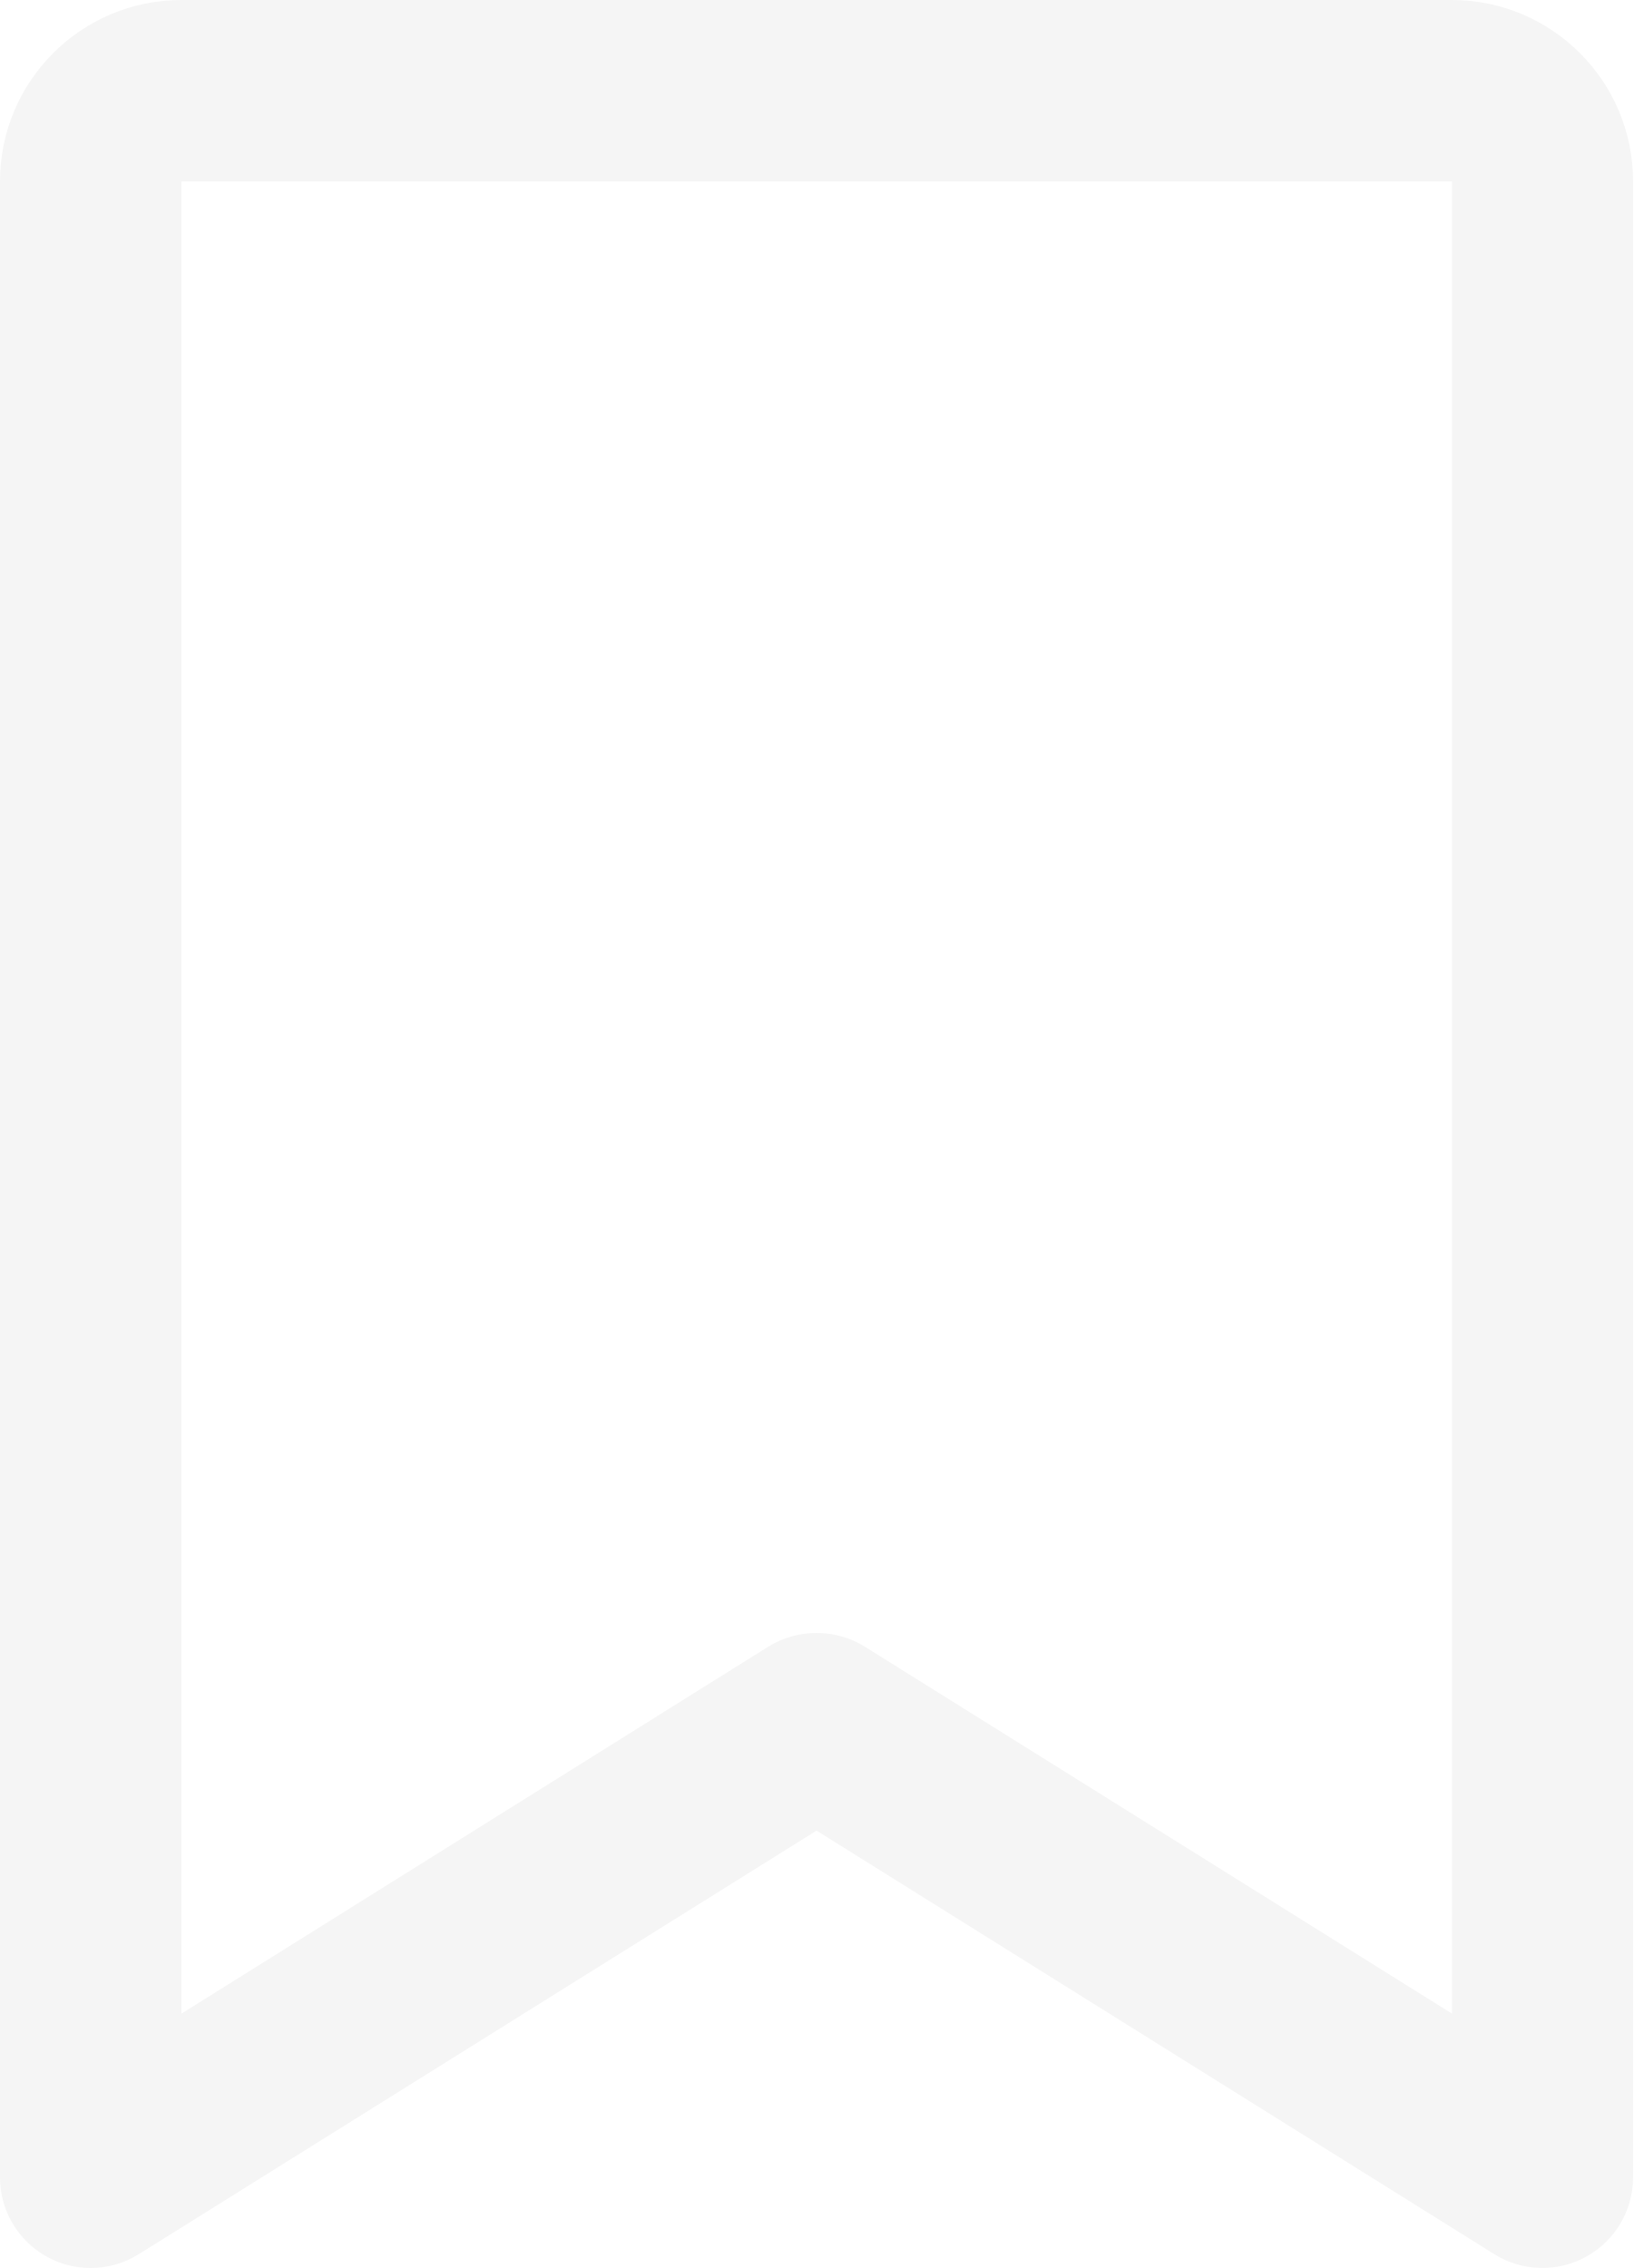
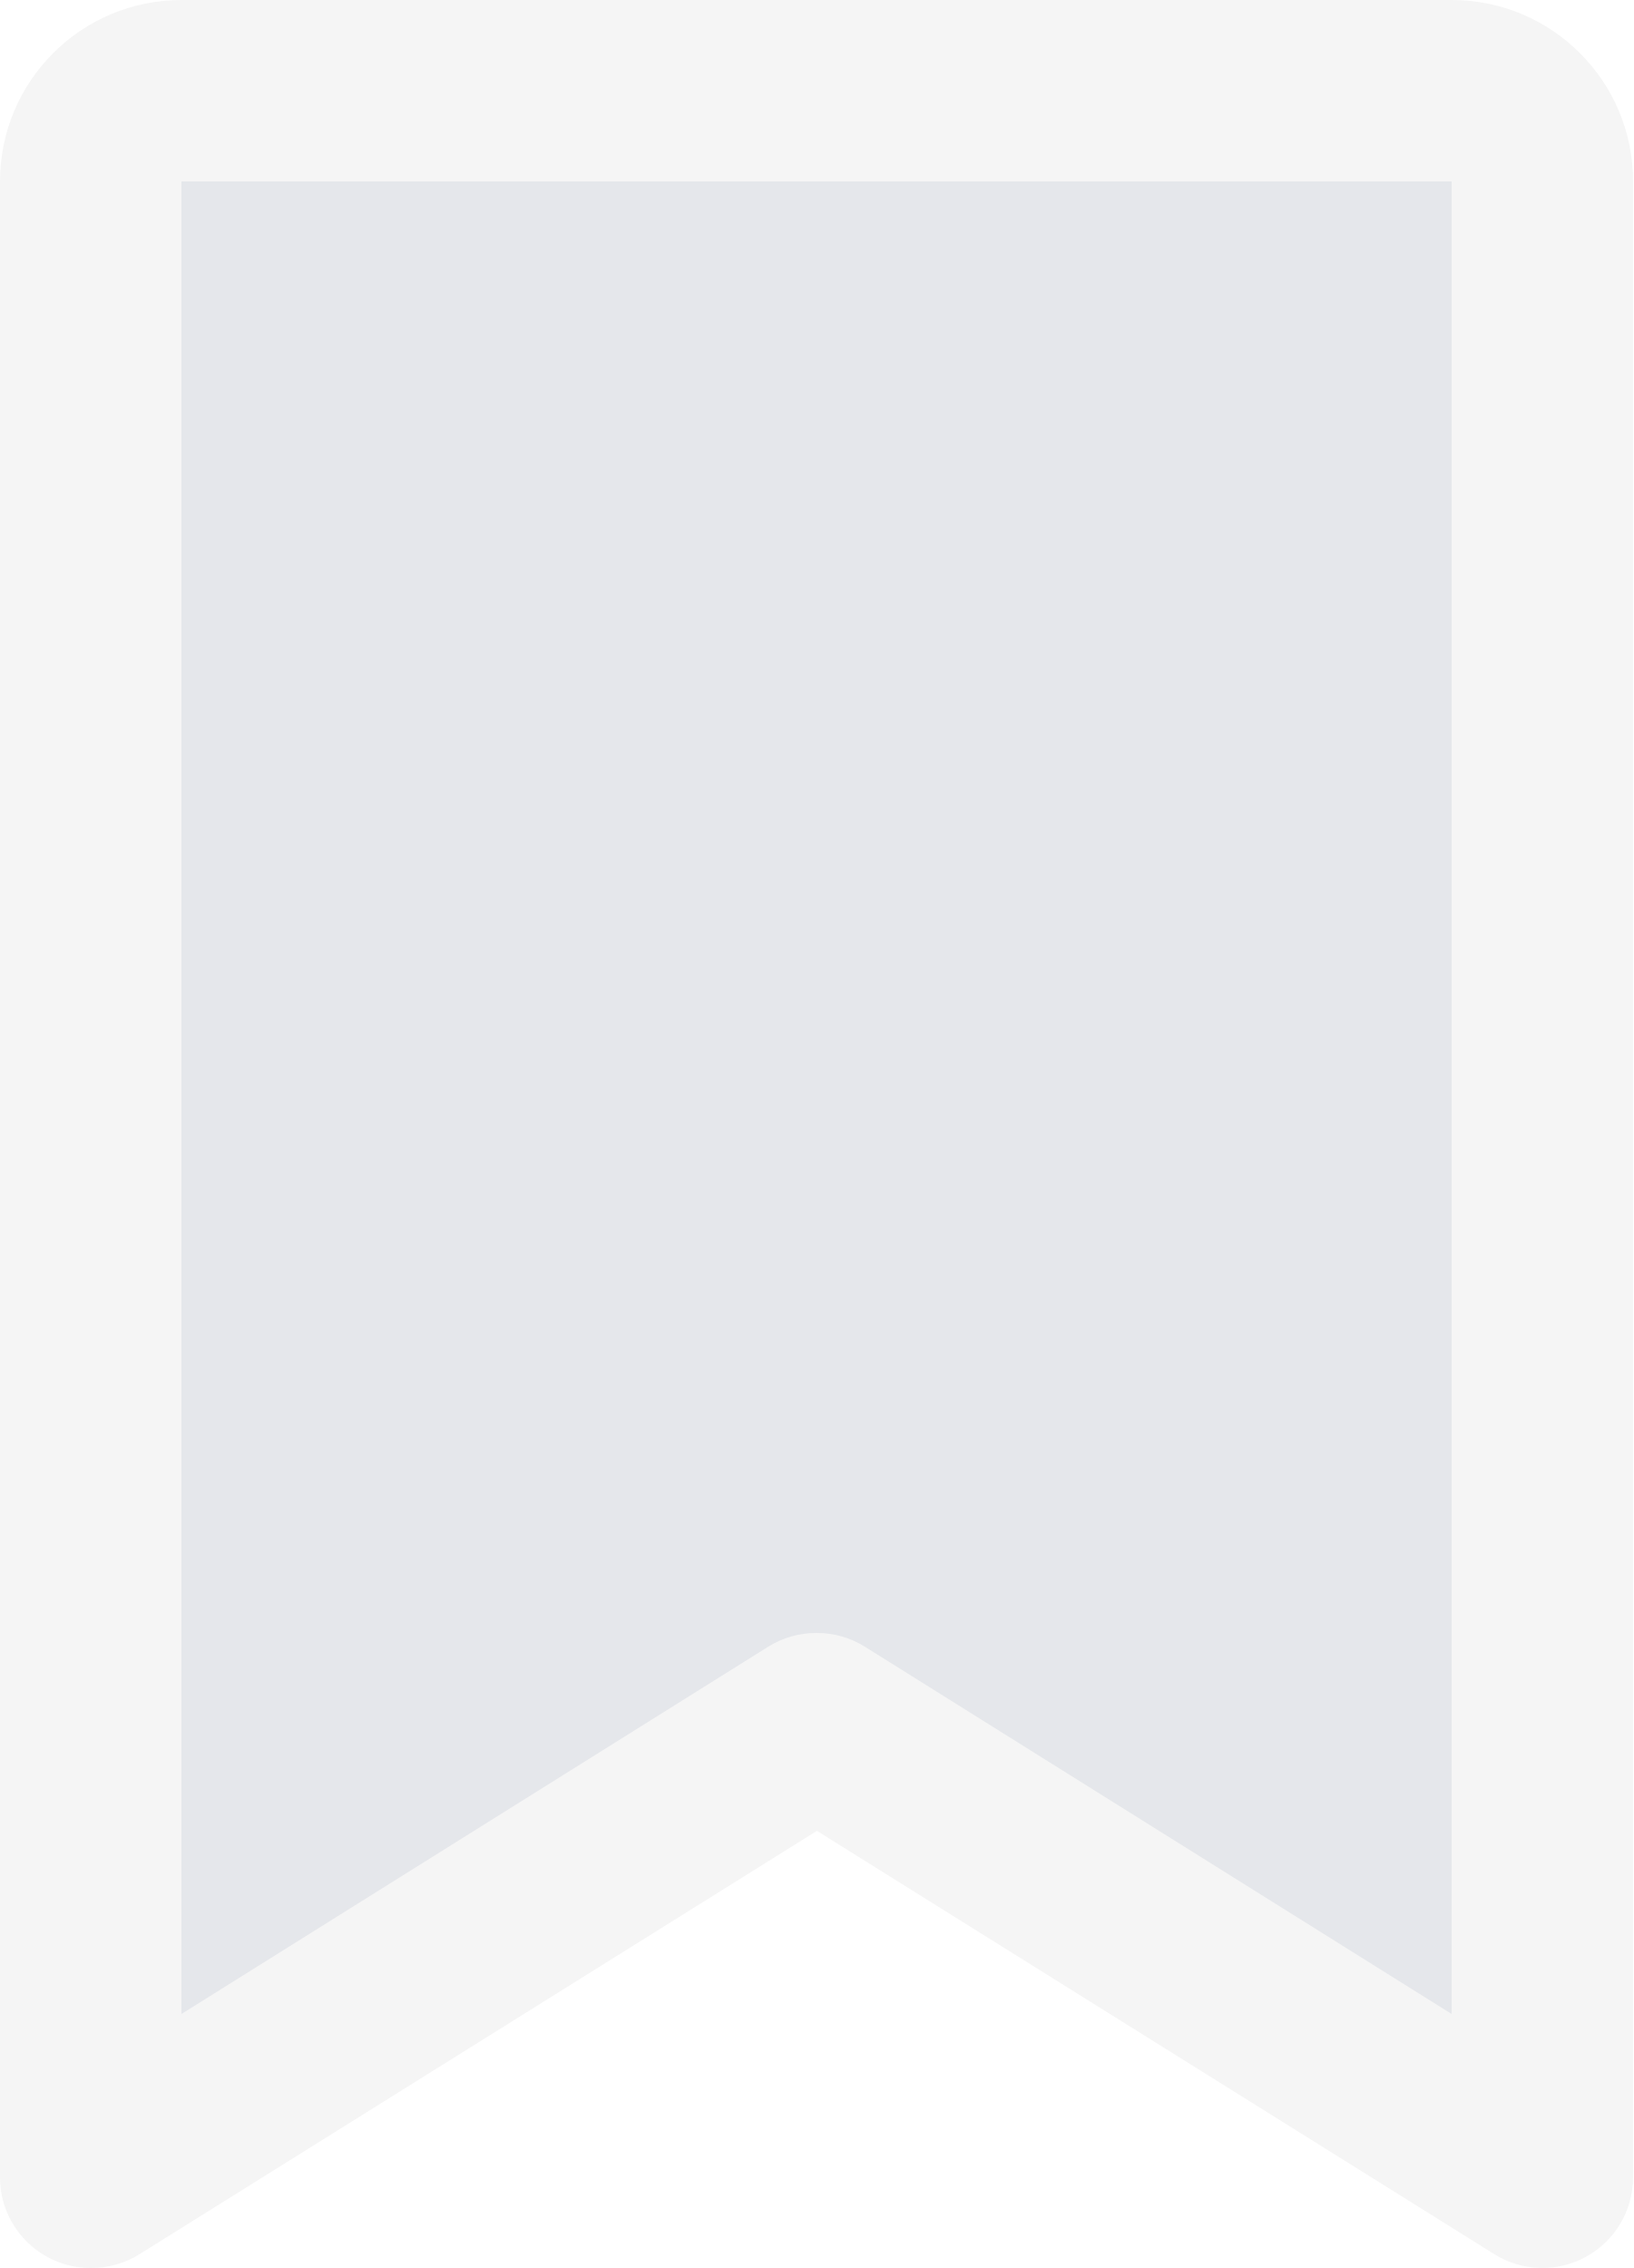
<svg xmlns="http://www.w3.org/2000/svg" width="13.5" height="18.75" viewBox="0 0 13.5 18.75">
-   <path d="M1,19.375a.75.75,0,0,1-.75-.75V2.125a1.5,1.5,0,0,1,1.5-1.5h10.5a1.5,1.5,0,0,1,1.5,1.5v16.5a.75.75,0,0,1-1.147.636L7,15.759l-5.6,3.5A.75.75,0,0,1,1,19.375Zm6-5.25a.749.749,0,0,1,.4.114l4.853,3.033V2.125H1.75V17.272L6.6,14.239A.749.749,0,0,1,7,14.125Z" transform="translate(-0.25 -0.625)" fill="#f5f5f5" />
+   <g transform="translate(-1102.25 -504.25)">
+     <path d="M13.5,18.25l-6-3.75-6,3.75V1.75A.75.75,0,0,1,2.25,1h10.5a.75.75,0,0,1,.75.75Z" transform="translate(1101.5 504)" fill="#e5e7eb" />
+     <path d="M1.5,19a.75.75,0,0,1-.75-.75V1.75A1.5,1.5,0,0,1,2.25.25h10.5a1.5,1.5,0,0,1,1.5,1.5v16.5a.75.75,0,0,1-1.147.636l-5.6-3.5-5.6,3.5A.75.75,0,0,1,1.5,19Zm6-5.25a.749.749,0,0,1,.4.114L12.75,16.9V1.75H2.25V16.9L7.1,13.864A.749.749,0,0,1,7.5,13.75Z" transform="translate(1101.5 504)" fill="#f5f5f5" />
+   </g>
</svg>
